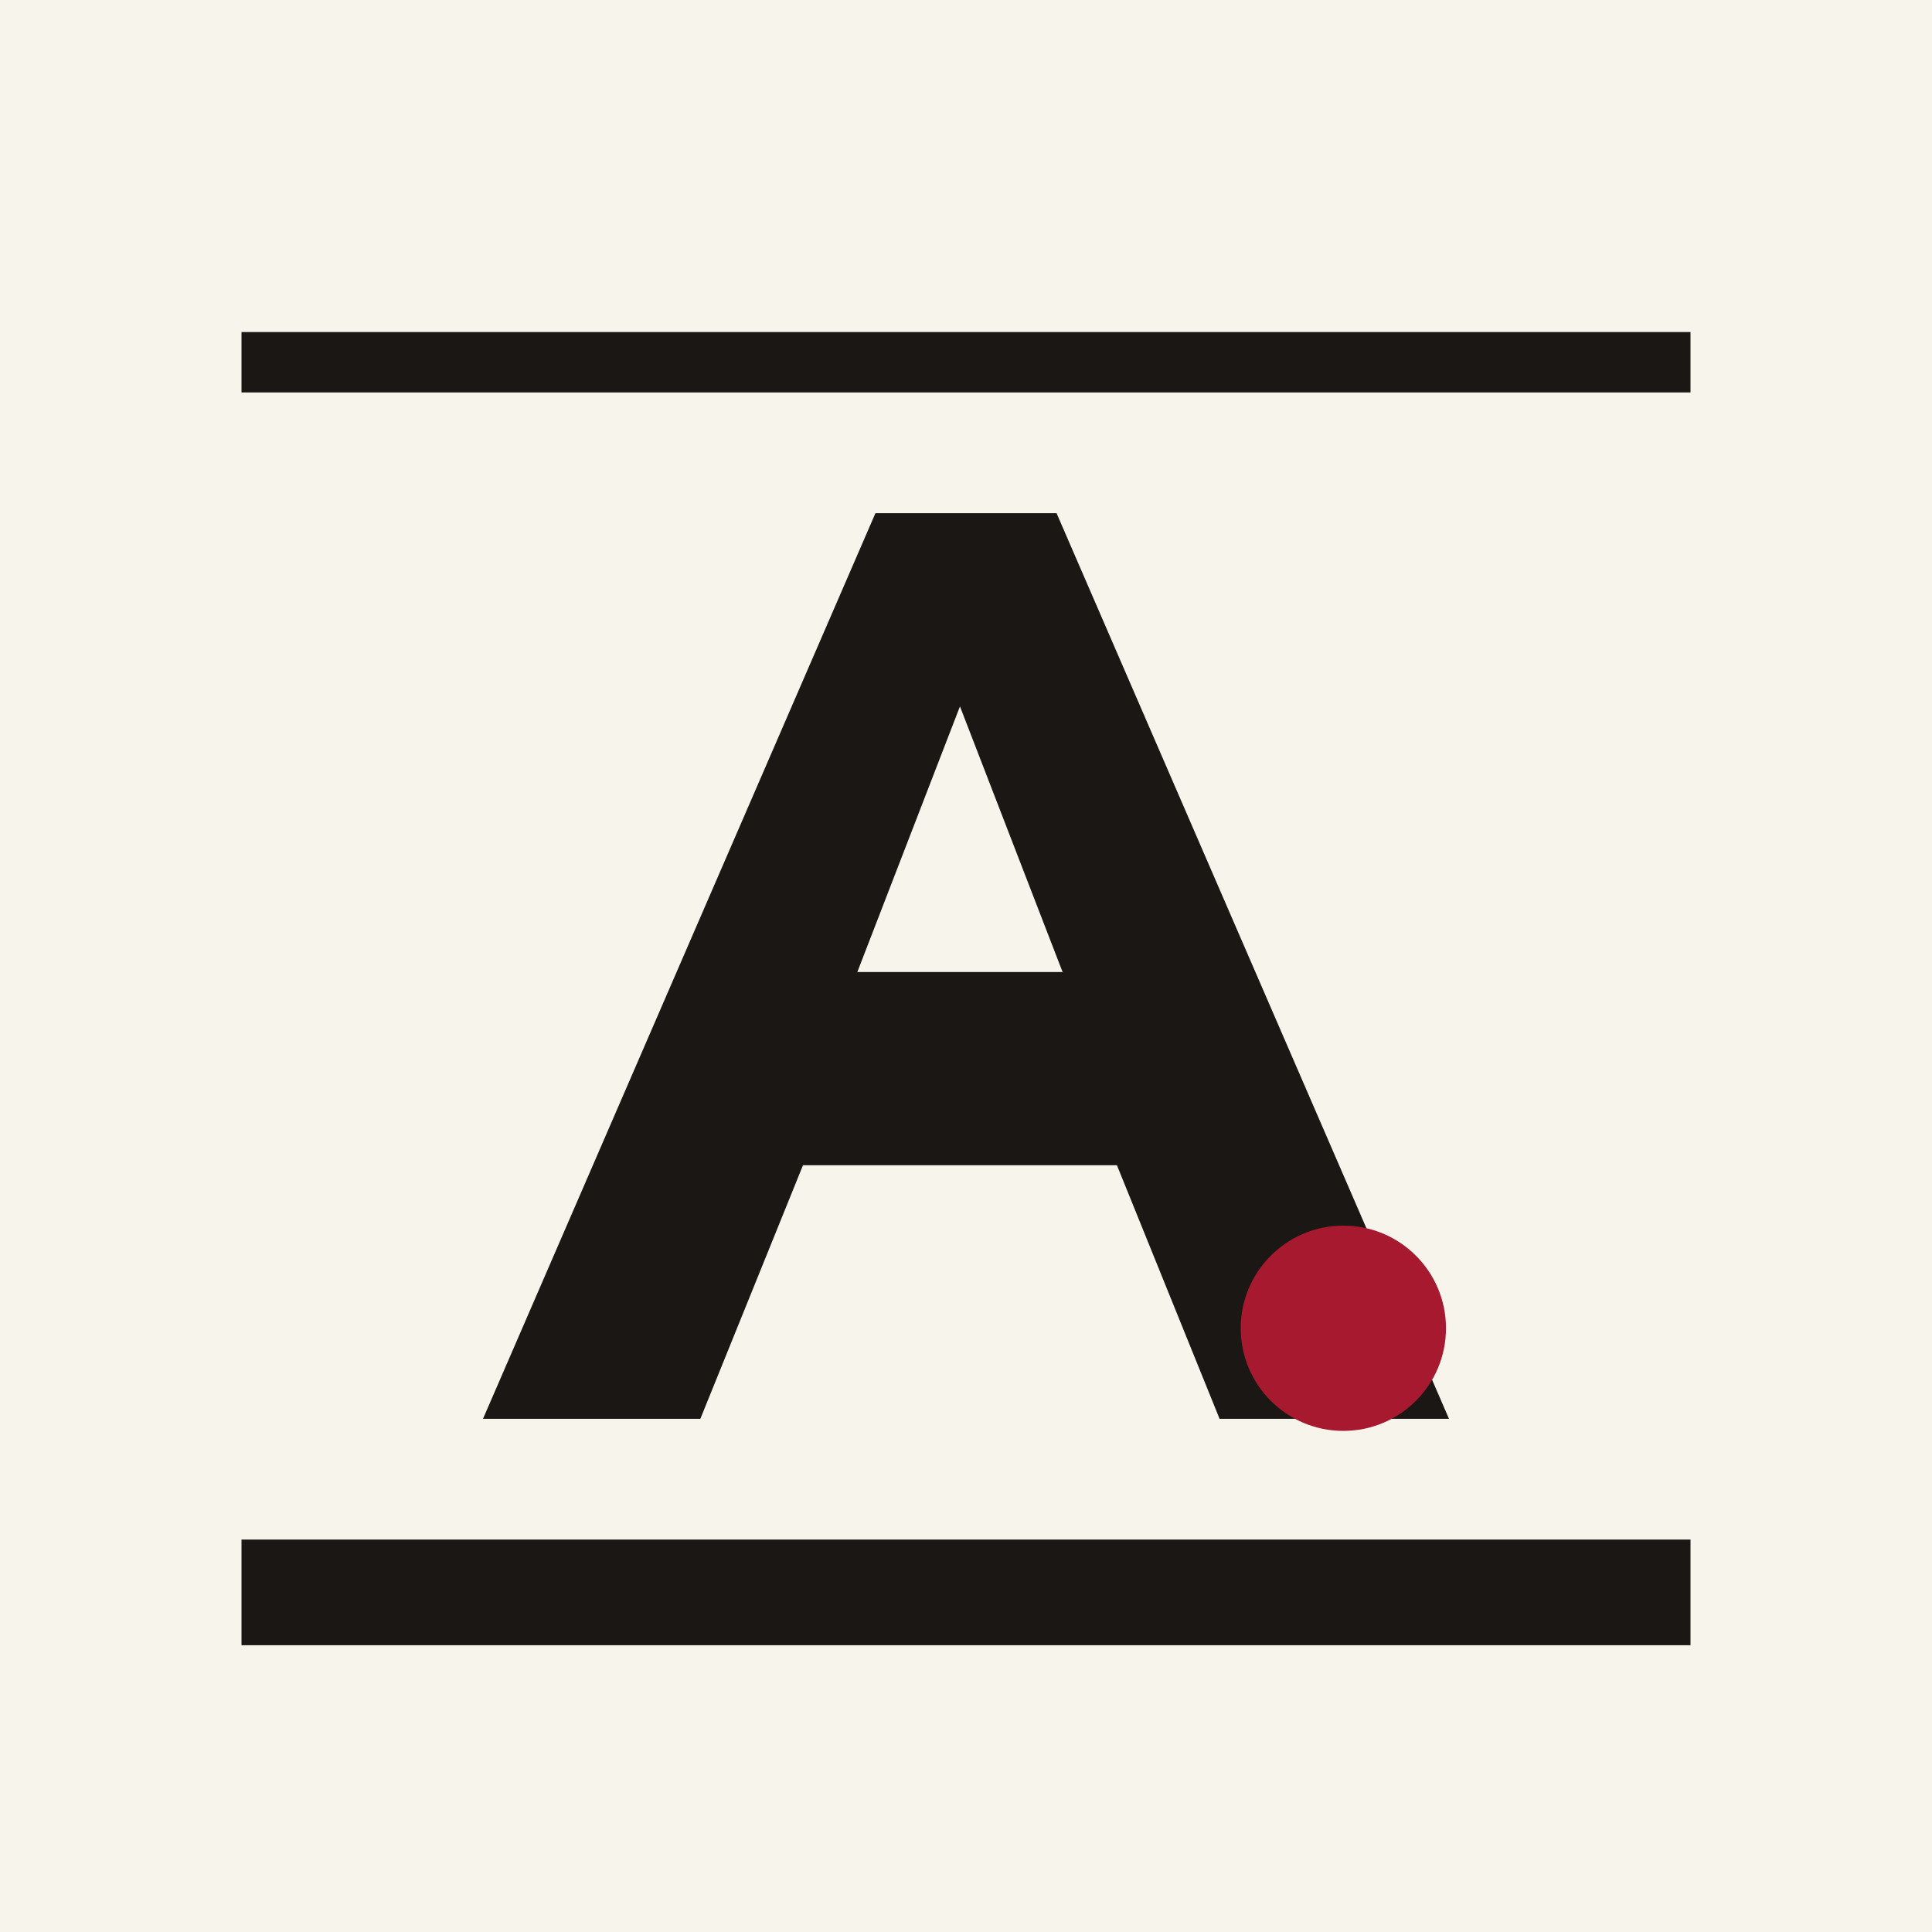
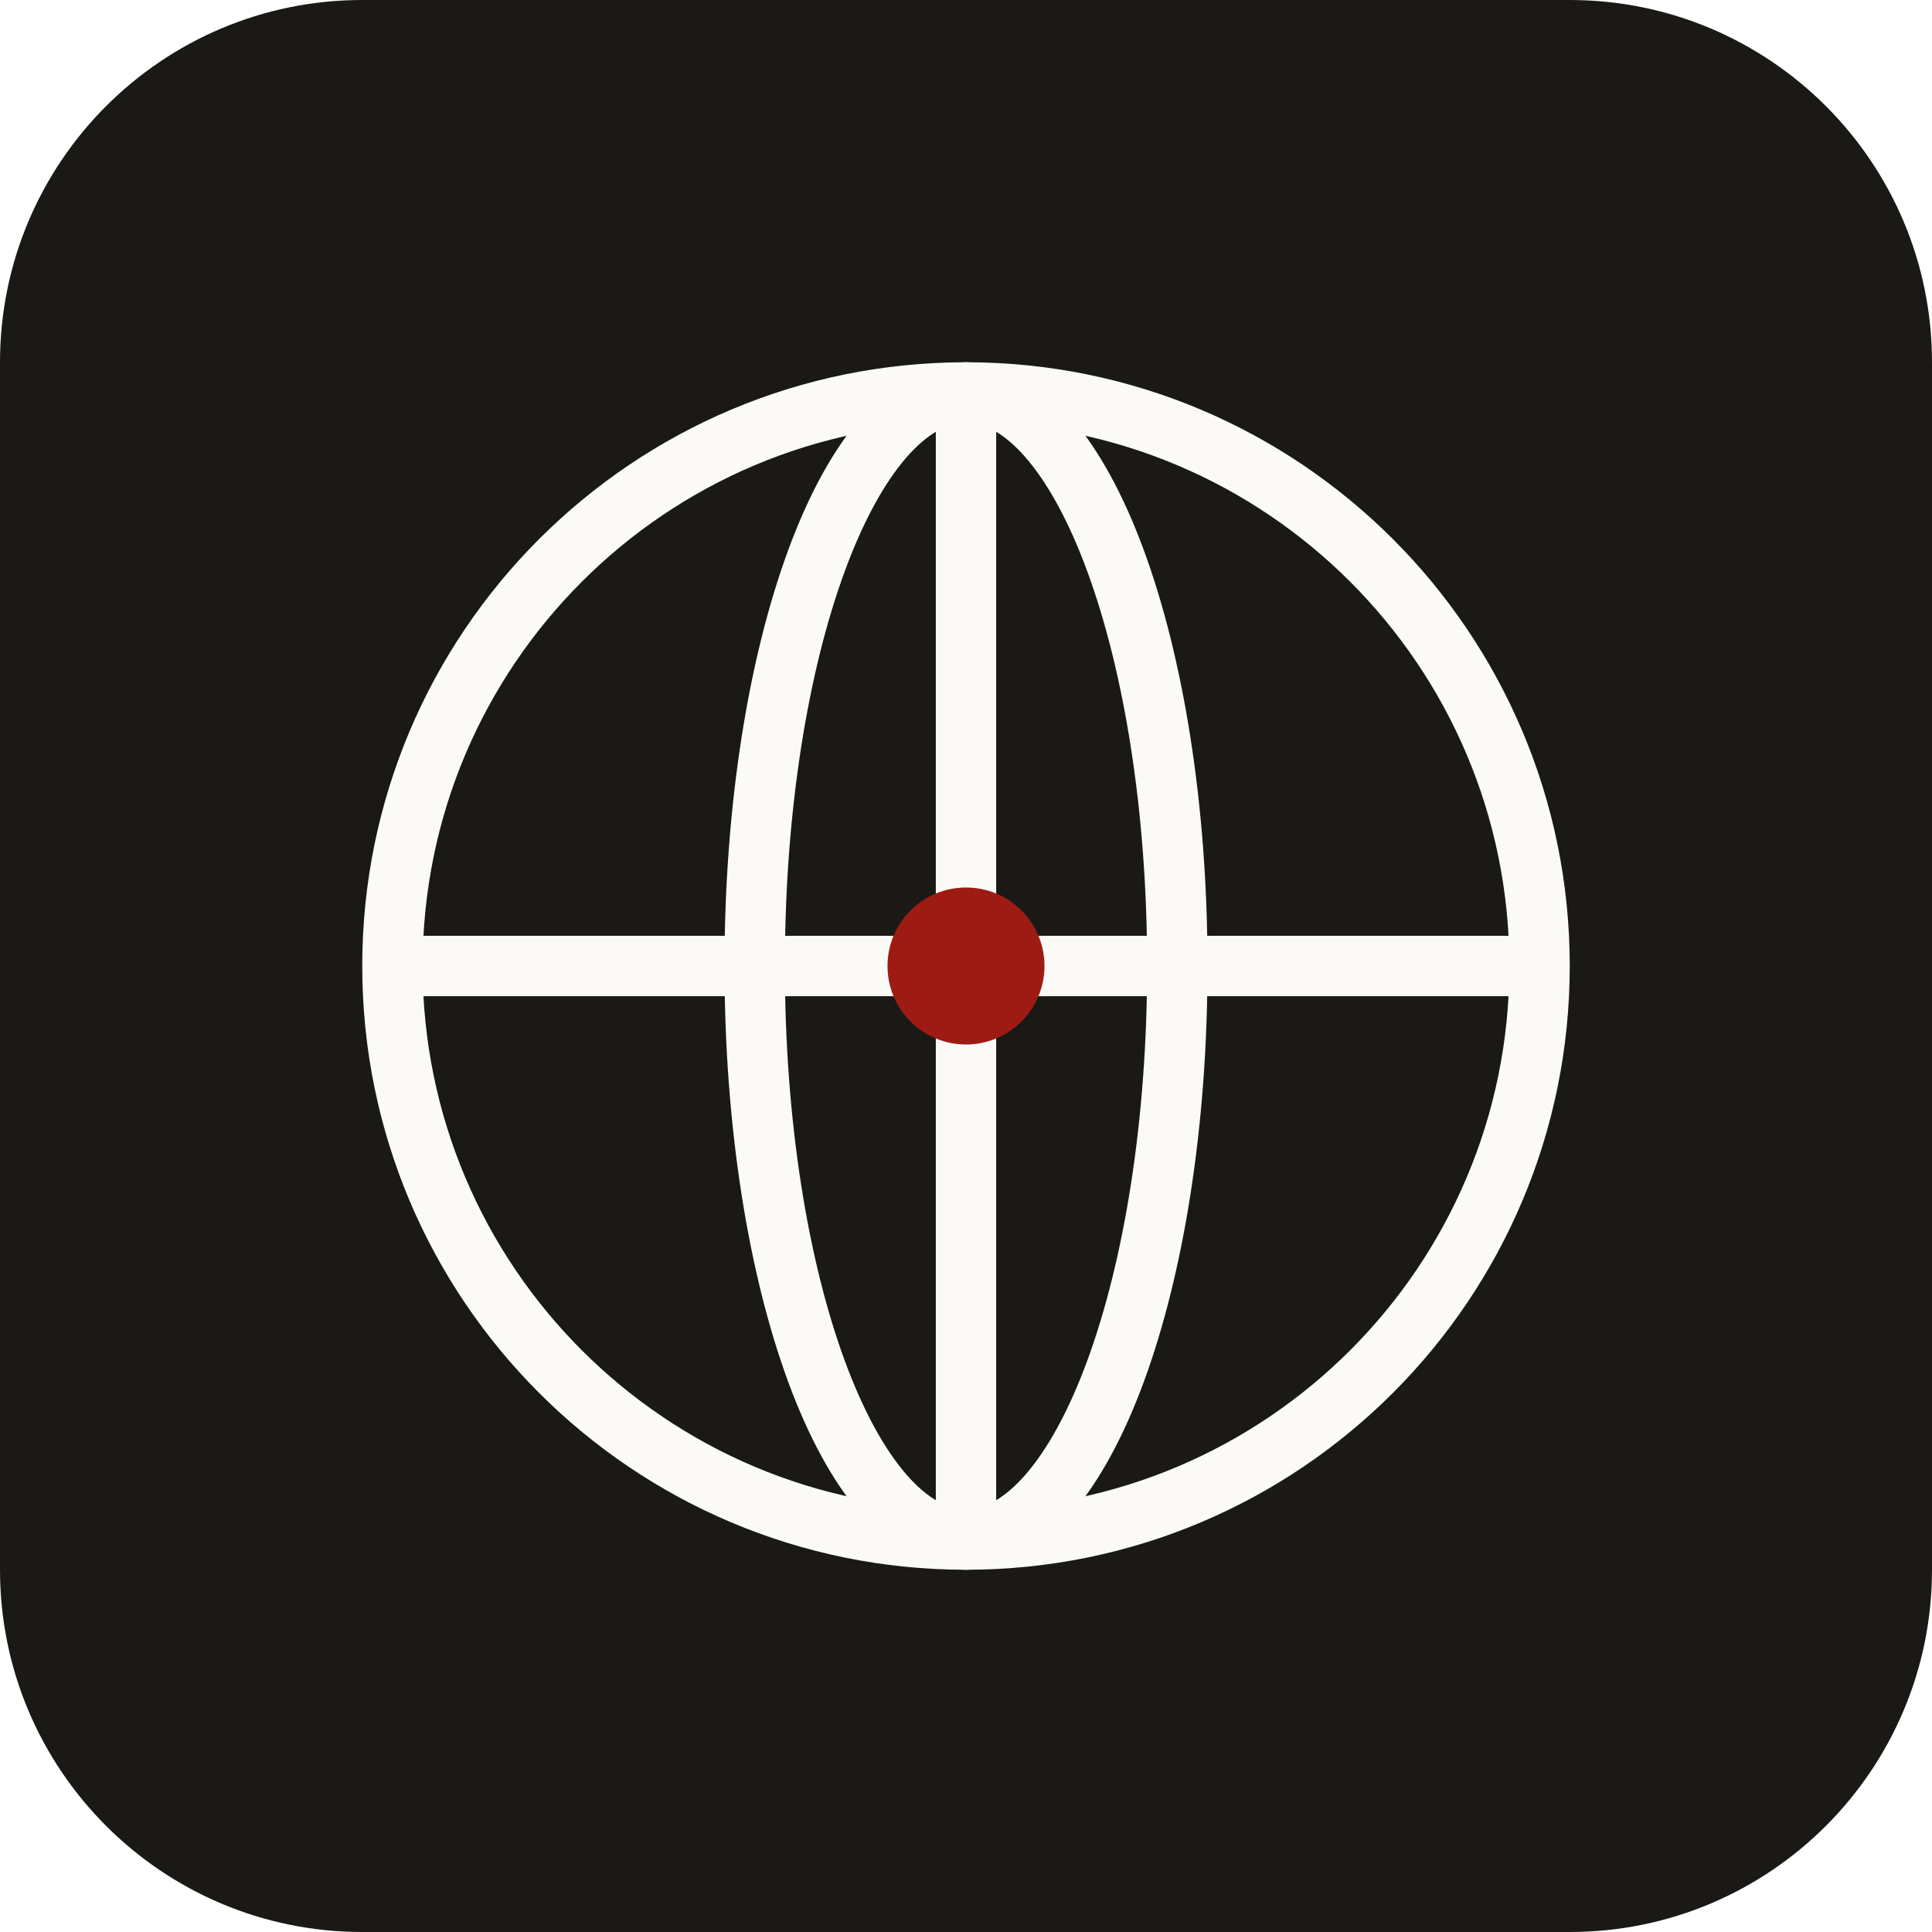
- <svg xmlns="http://www.w3.org/2000/svg" viewBox="0 0 64 64" role="img" aria-label="Apgo">
-   <rect width="64" height="64" rx="0" fill="#F7F4EC" />
-   <rect x="8" y="11" width="48" height="2" fill="#1A1714" />
-   <path d="M16 47 L29 17 L35 17 L48 47 L40.4 47 L37 38.6 L26.6 38.6 L23.2 47 Z M28.4 32.2 L35.2 32.2 L31.8 23.4 Z" fill="#1A1714" />
-   <circle cx="44.5" cy="44" r="3.4" fill="#A6192E" />
-   <rect x="8" y="51" width="48" height="3.5" fill="#1A1714" />
+ <svg xmlns="http://www.w3.org/2000/svg" viewBox="0 0 64 64" role="img" aria-label="Meridian">
+   <rect width="64" height="64" rx="12" fill="#1a1916" />
+   <g fill="none" stroke="#fbfaf6" stroke-width="2">
+     <circle cx="32" cy="32" r="19" />
+     <ellipse cx="32" cy="32" rx="7" ry="19" />
+     <line x1="32" y1="13" x2="32" y2="51" />
+     <line x1="13" y1="32" x2="51" y2="32" />
+   </g>
+   <circle cx="32" cy="32" r="2.6" fill="#9e1b14" />
</svg>
